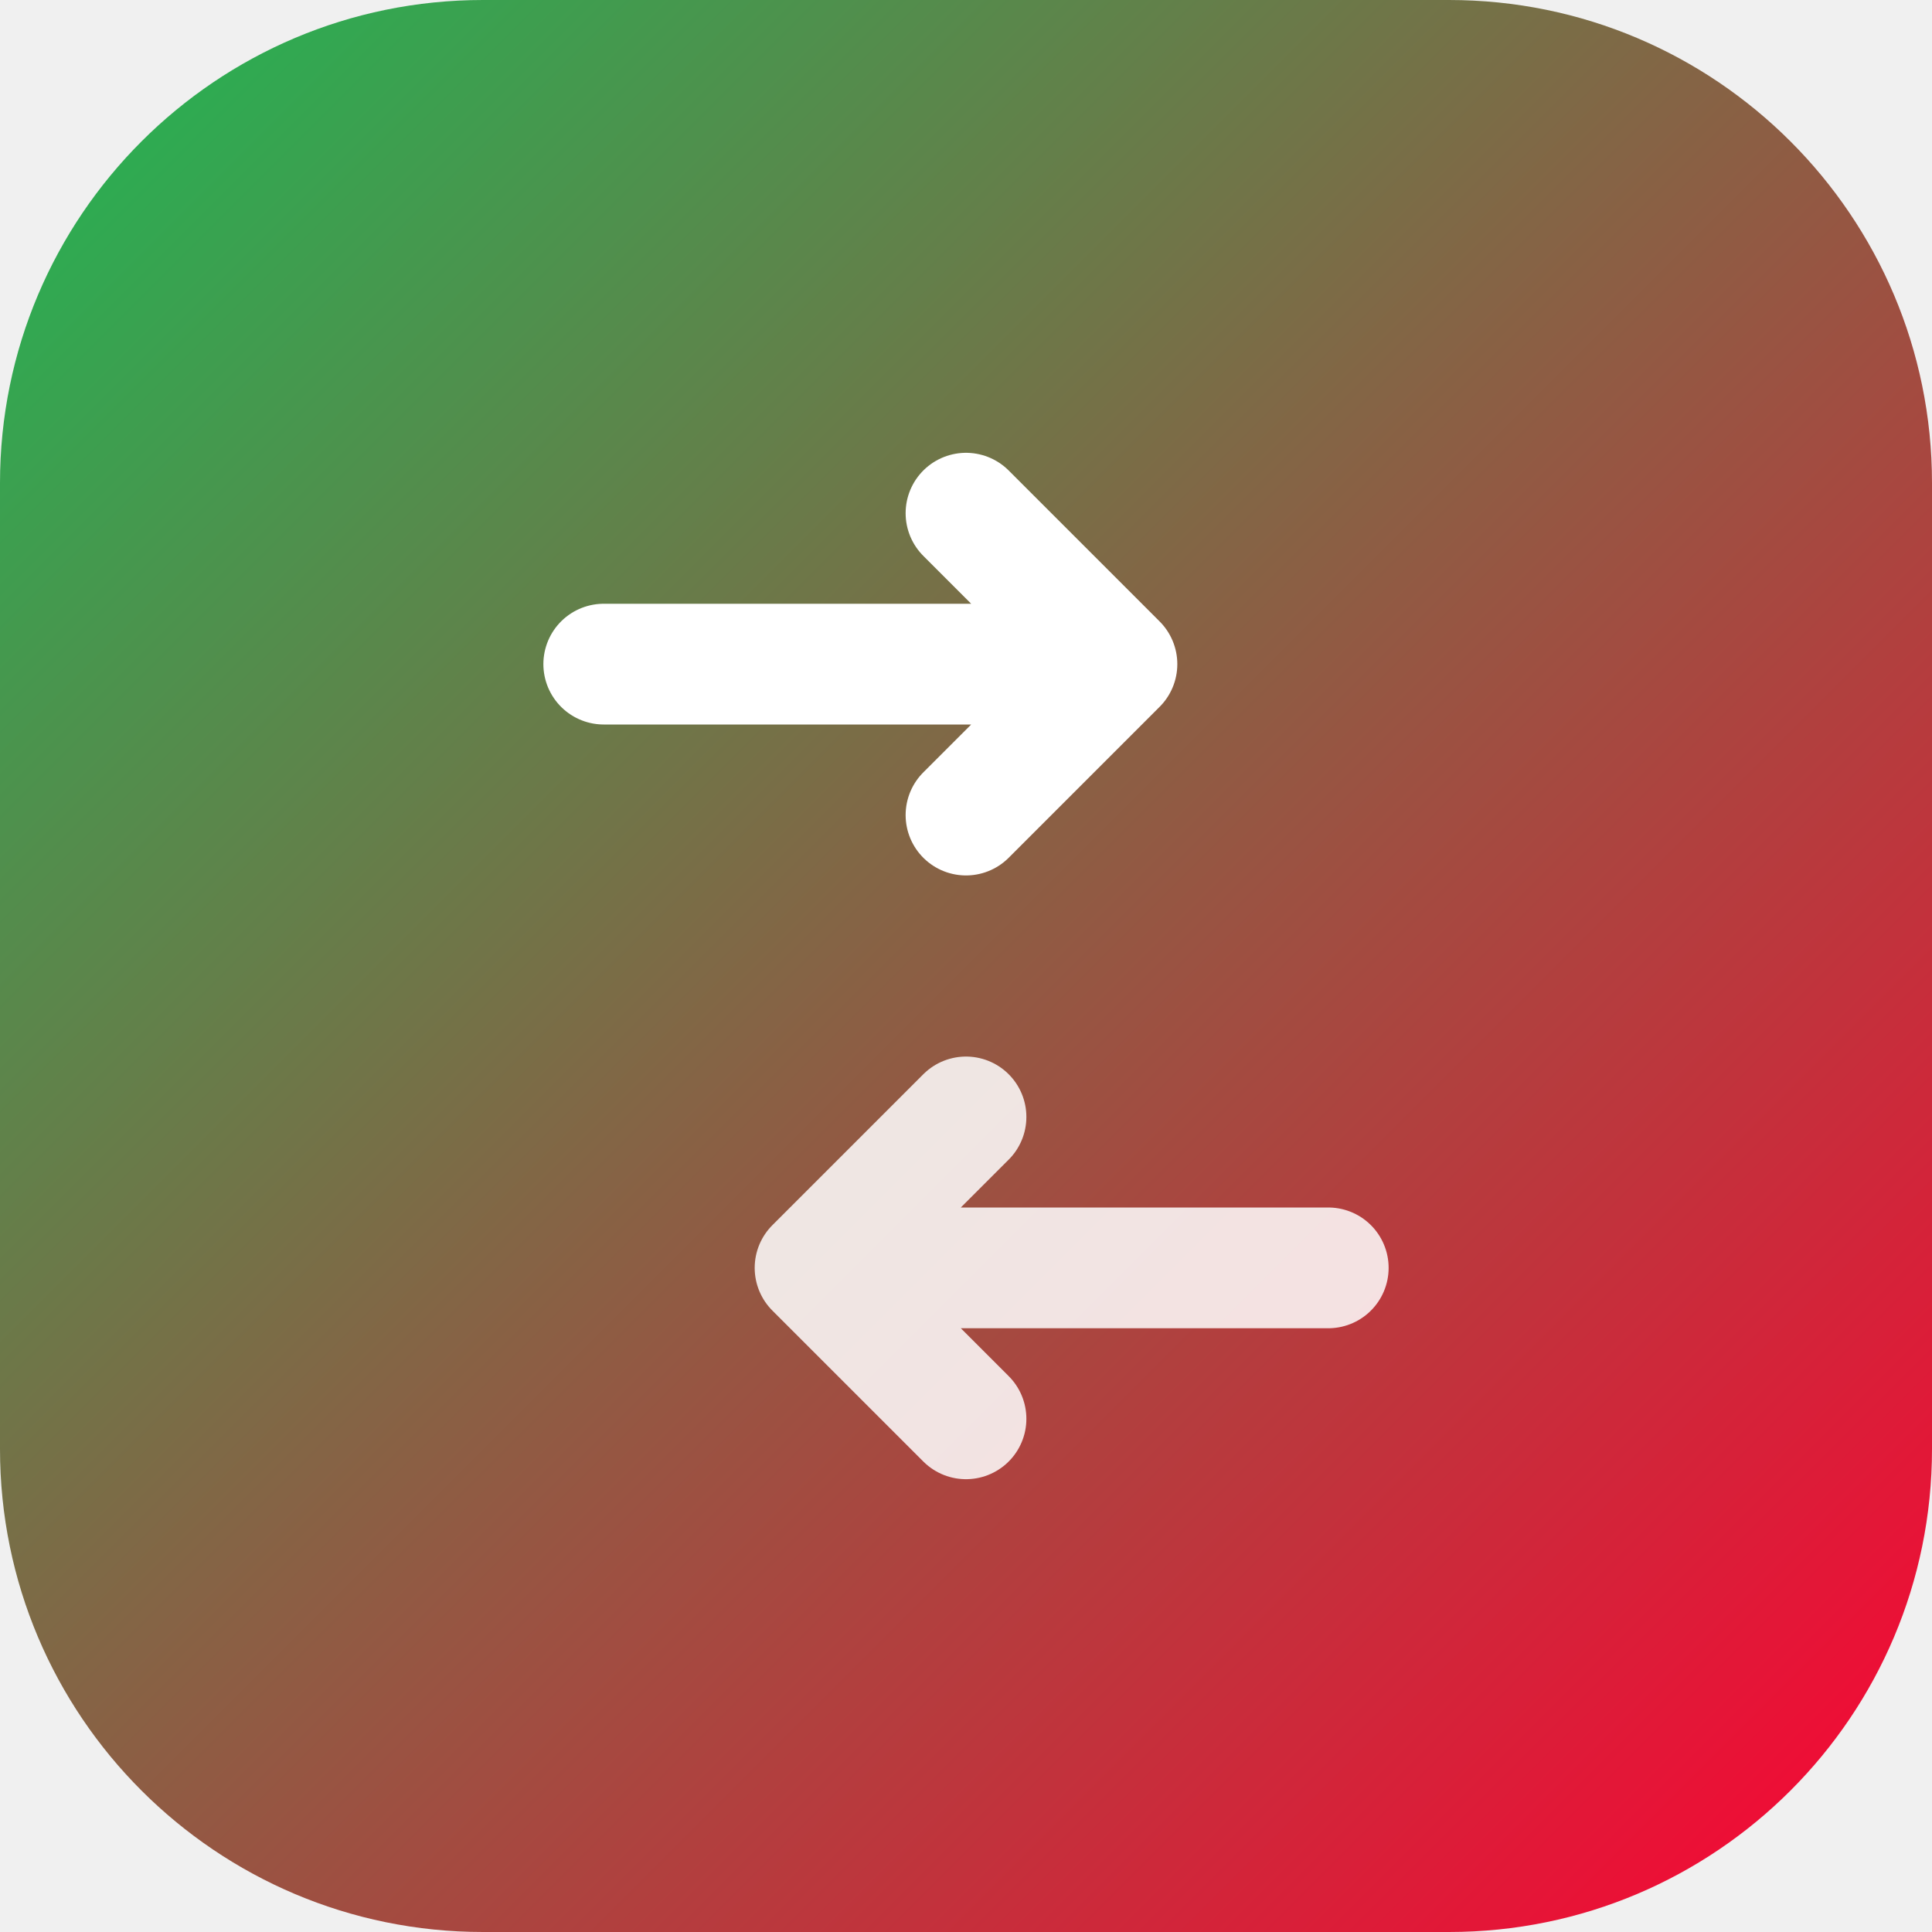
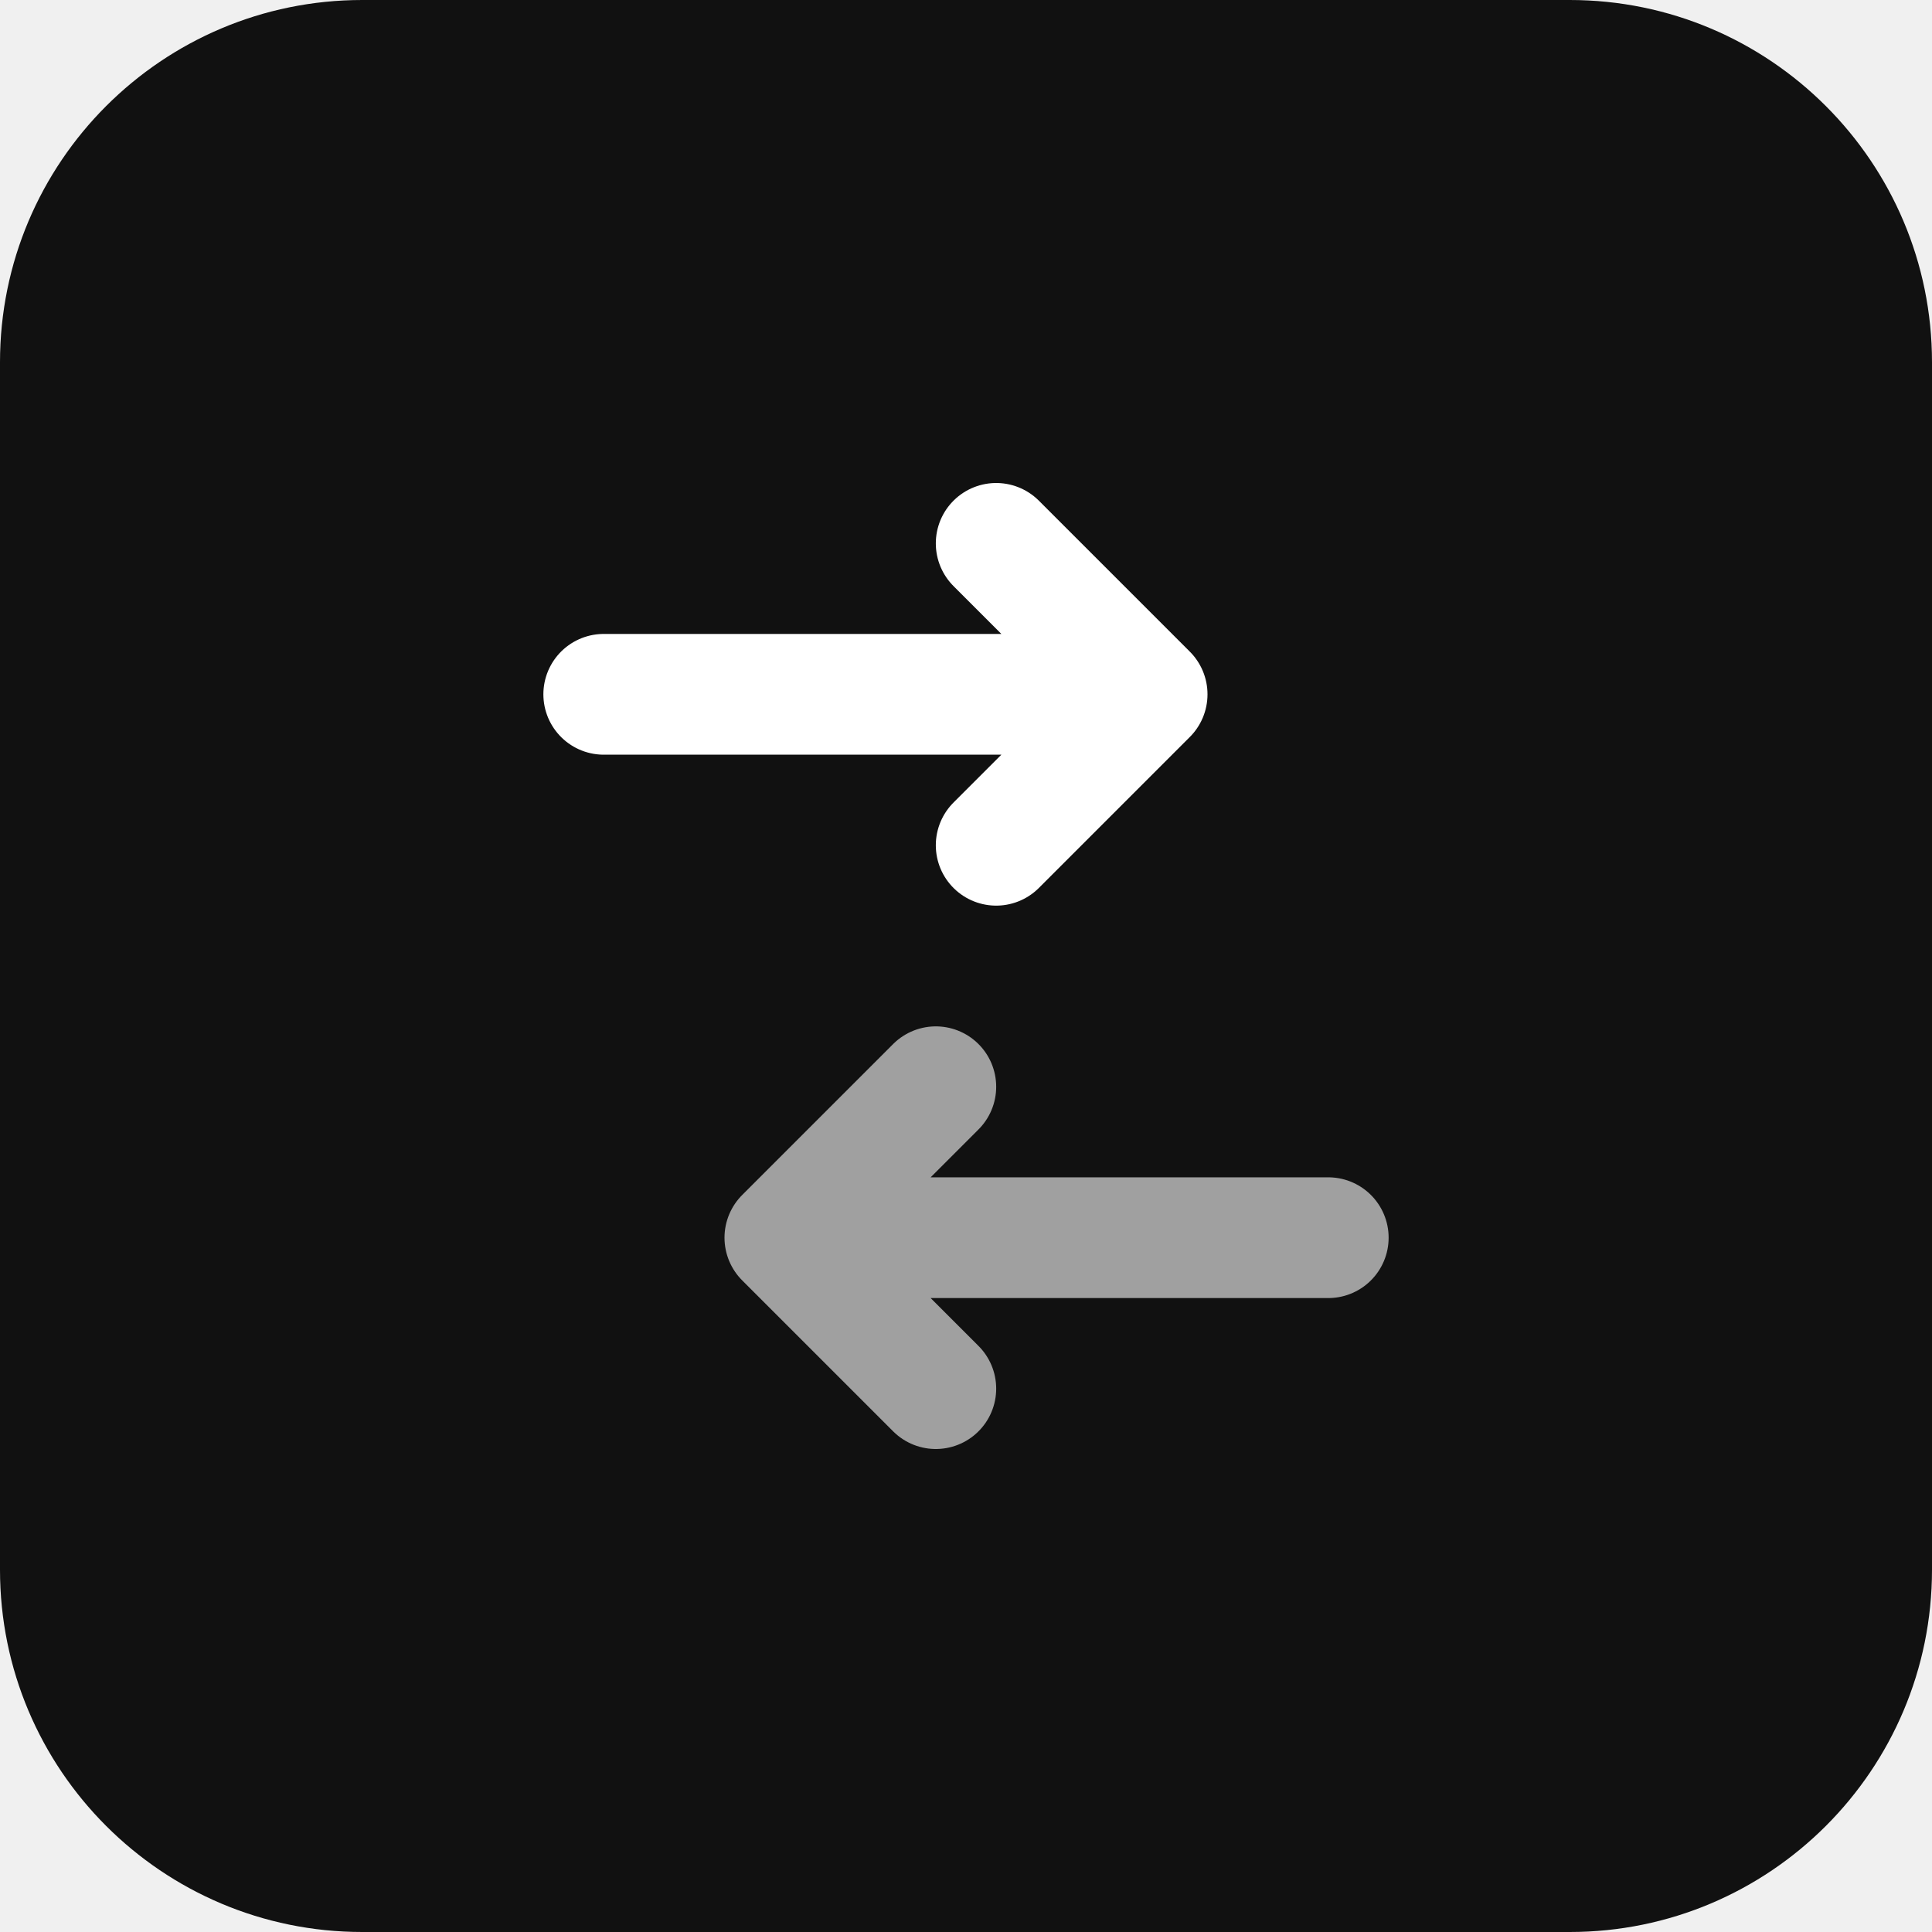
<svg xmlns="http://www.w3.org/2000/svg" viewBox="0 0 64 64">
-   <defs>
-     <linearGradient id="g" x1="0" y1="0" x2="1" y2="1">
-       <stop offset="0" stop-color="#1db954" />
-       <stop offset="1" stop-color="#ff0033" />
-     </linearGradient>
-   </defs>
-   <rect width="64" height="64" rx="16" fill="url(#g)" />
-   <path d="M20 22h17l-5-5m5 5-5 5" fill="none" stroke="#fff" stroke-width="4" stroke-linecap="round" stroke-linejoin="round" />
-   <path d="M44 42H27l5 5m-5-5 5-5" fill="none" stroke="#fff" stroke-width="4" stroke-linecap="round" stroke-linejoin="round" opacity=".85" />
+   <rect width="64" height="64" rx="12" fill="#111111" />
+   <path d="M20 23h18l-5-5m5 5-5 5" fill="none" stroke="#fff" stroke-width="4" stroke-linecap="round" stroke-linejoin="round" />
+   <path d="M44 41H26l5 5m-5-5 5-5" fill="none" stroke="#fff" stroke-width="4" stroke-linecap="round" stroke-linejoin="round" opacity=".6" />
</svg>
